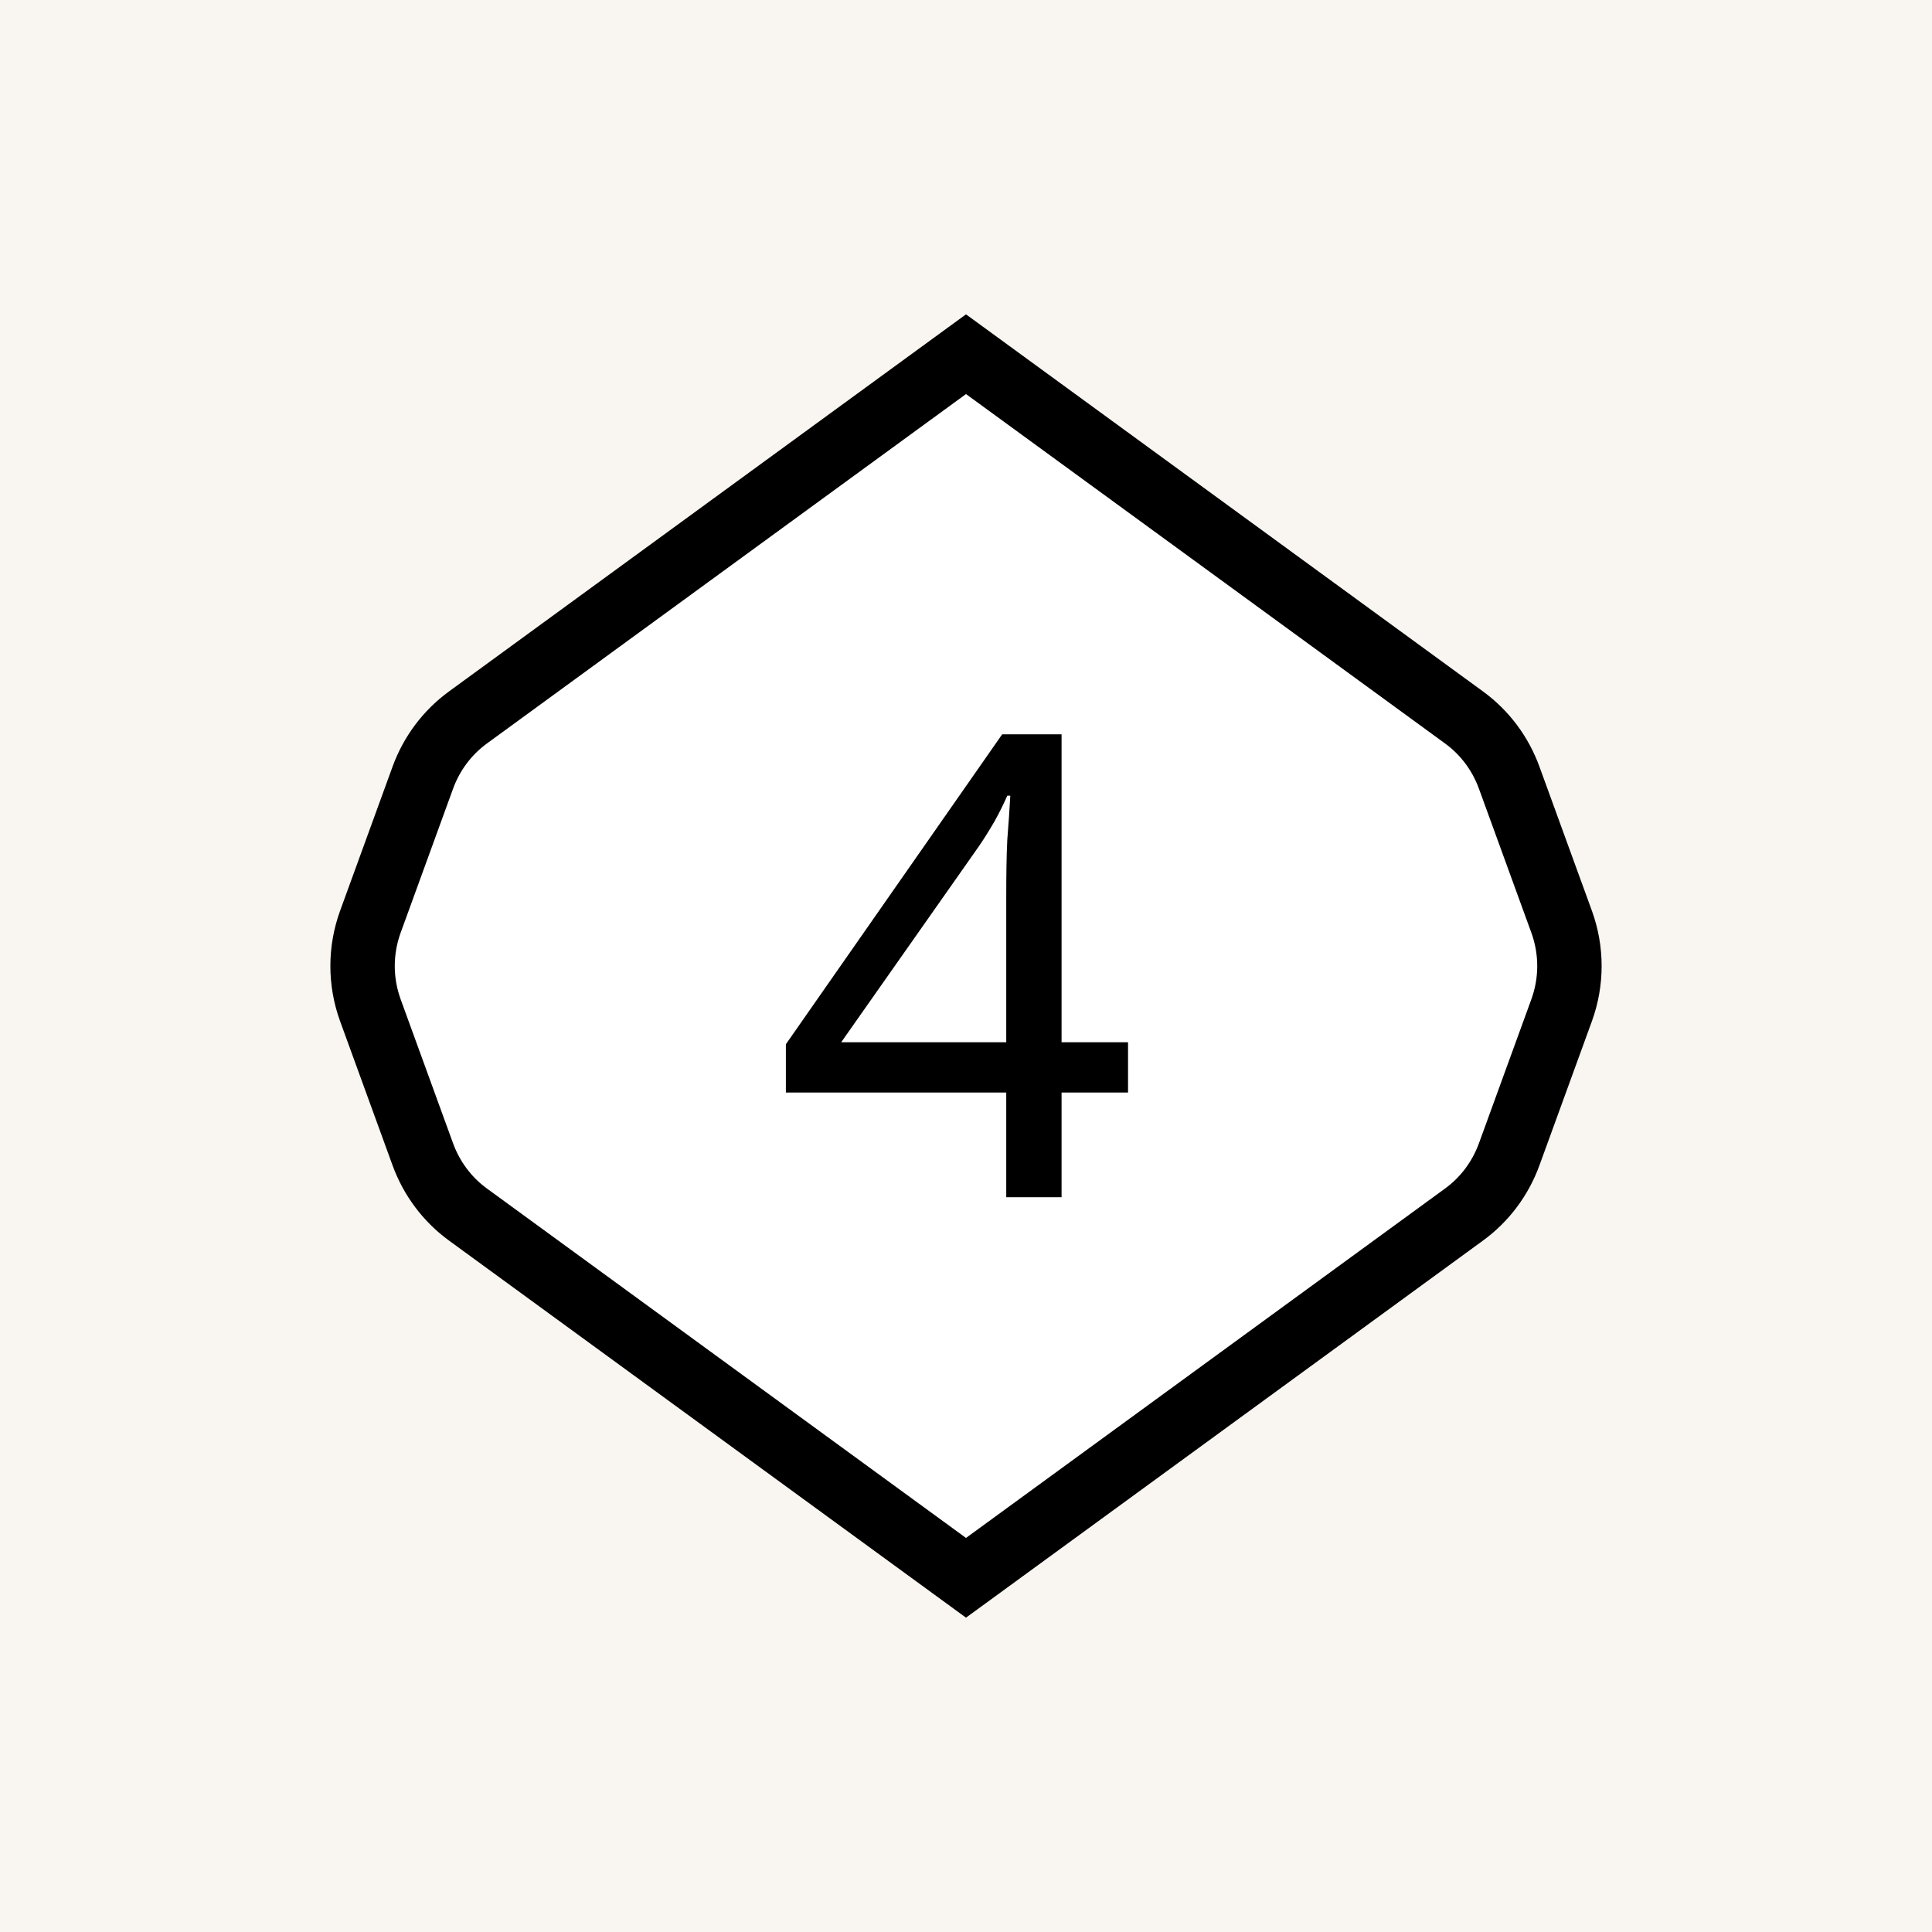
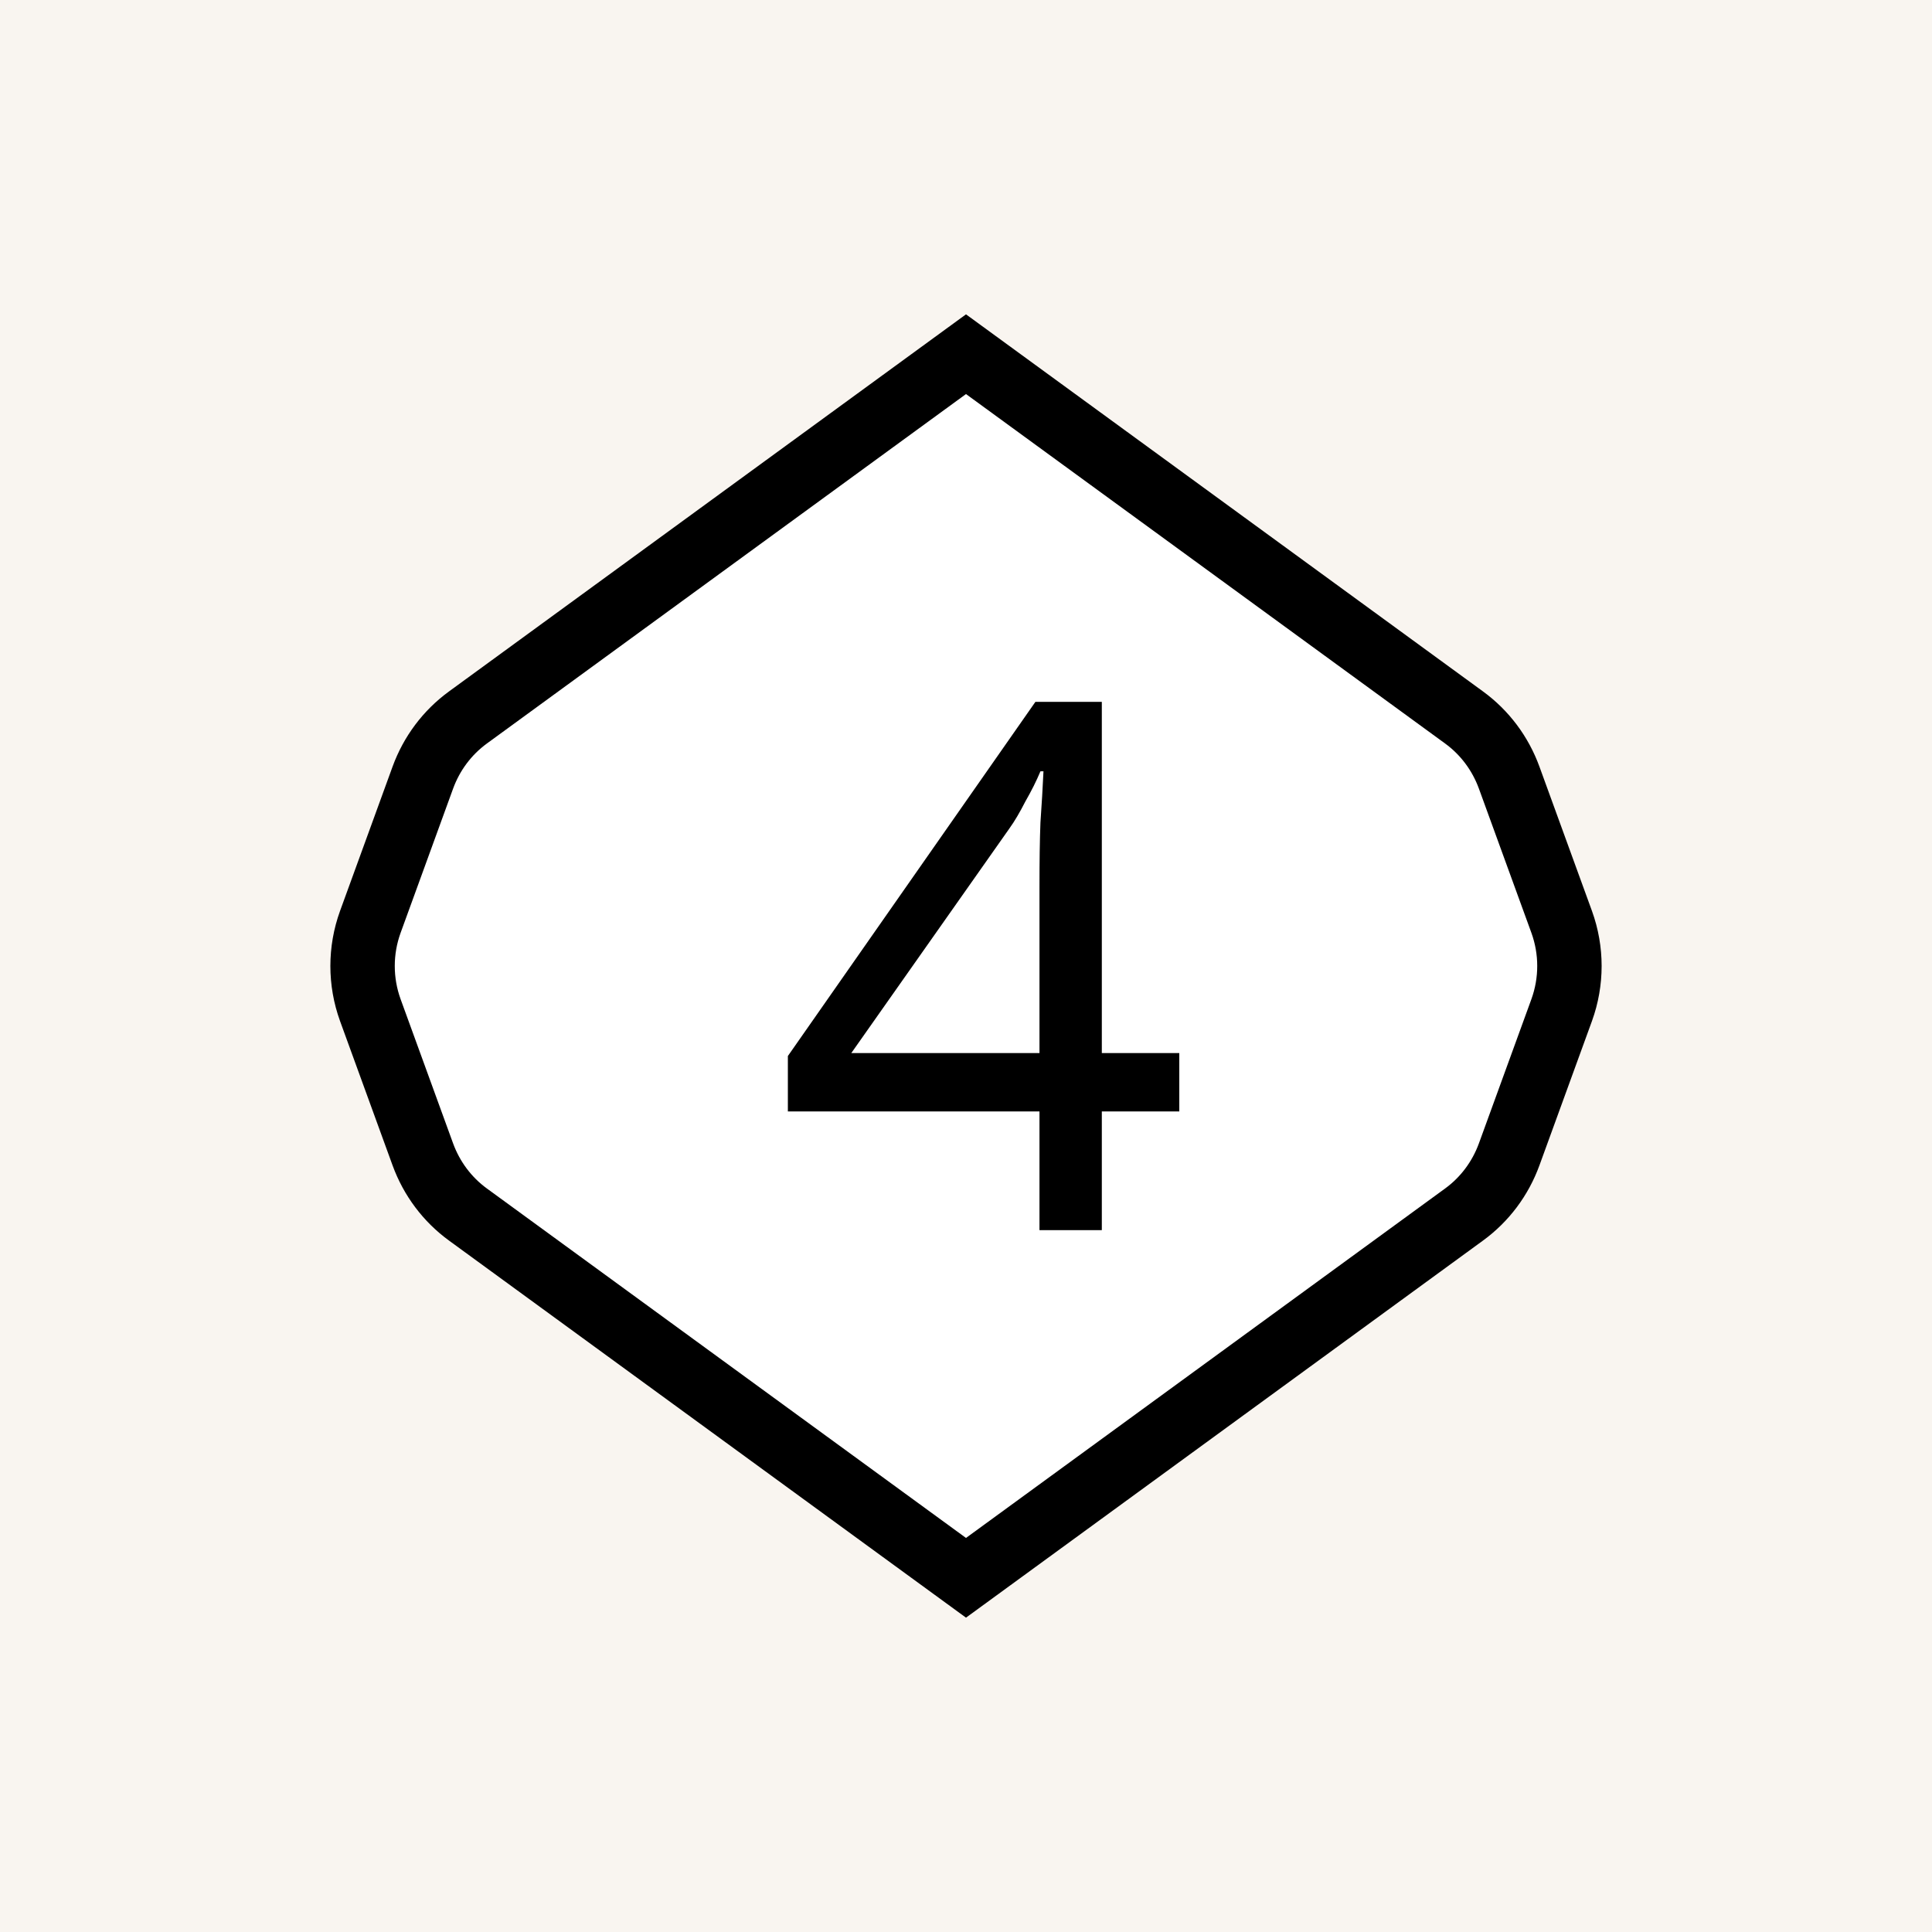
<svg xmlns="http://www.w3.org/2000/svg" width="30pt" height="30pt" viewBox="0 0 30 30" version="1.1">
  <g id="surface124">
    <rect x="0" y="0" width="30" height="30" style="fill:hsl(30,44%,96%);stroke:none;" />
    <g transform="translate(5,5)">
      <path style="fill-rule:nonzero;fill:rgb(100%,100%,100%);fill-opacity:1;stroke-width:1;stroke-linecap:butt;stroke-linejoin:miter;stroke:rgb(0%,0%,0%);stroke-opacity:1;stroke-miterlimit:10;" d="M 10 19.5 L 2.266 13.859 C 1.945 13.625 1.703 13.301 1.566 12.926 L 0.75 10.684 C 0.59 10.242 0.59 9.758 0.75 9.316 L 1.566 7.074 C 1.703 6.699 1.945 6.375 2.266 6.141 L 10 0.5 L 17.734 6.141 C 18.055 6.375 18.297 6.699 18.434 7.074 L 19.25 9.316 C 19.41 9.758 19.41 10.242 19.25 10.684 L 18.434 12.926 C 18.297 13.301 18.055 13.625 17.734 13.859 Z M 10 19.5 " />
-       <path style=" stroke:none;fill-rule:nonzero;fill:rgb(0%,0%,0%);fill-opacity:1;" d="M 12.516 11.965 L 11.484 11.965 L 11.484 13.59 L 10.625 13.59 L 10.625 11.965 L 7.203 11.965 L 7.203 11.215 L 10.562 6.402 L 11.484 6.402 L 11.484 11.184 L 12.516 11.184 Z M 10.625 8.934 C 10.625 8.582 10.629 8.285 10.641 8.043 C 10.66 7.805 10.676 7.574 10.688 7.355 L 10.641 7.355 C 10.586 7.48 10.52 7.617 10.438 7.762 C 10.352 7.91 10.273 8.035 10.203 8.137 L 8.062 11.184 L 10.625 11.184 Z M 7 2.898 " />
+       <path style=" stroke:none;fill-rule:nonzero;fill:rgb(0%,0%,0%);fill-opacity:1;" d="M 13.312 12.258 L 12.109 12.258 L 12.109 14.102 L 11.141 14.102 L 11.141 12.258 L 7.234 12.258 L 7.234 11.398 L 11.078 5.898 L 12.109 5.898 L 12.109 11.352 L 13.312 11.352 Z M 11.141 8.773 C 11.141 8.379 11.145 8.047 11.156 7.773 C 11.176 7.492 11.191 7.227 11.203 6.977 L 11.156 6.977 C 11.094 7.125 11.016 7.281 10.922 7.445 C 10.836 7.613 10.754 7.754 10.672 7.867 L 8.219 11.352 L 11.141 11.352 Z M 7 1.891 " />
    </g>
  </g>
</svg>
